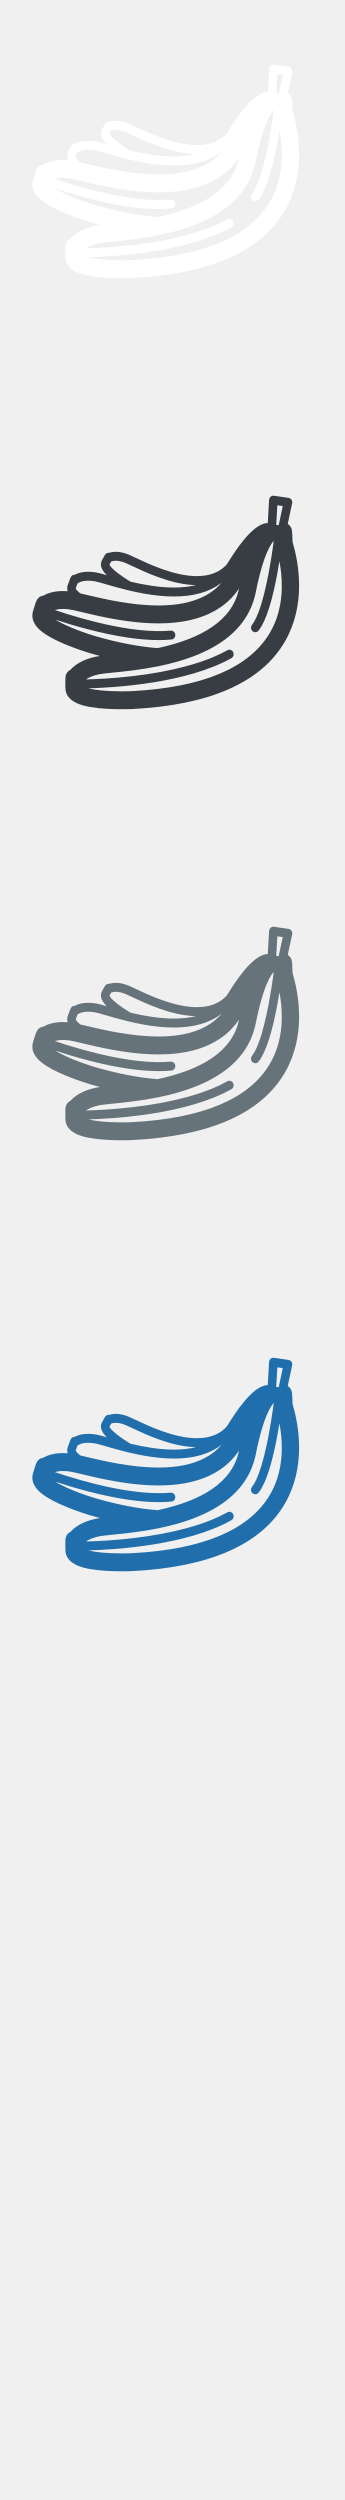
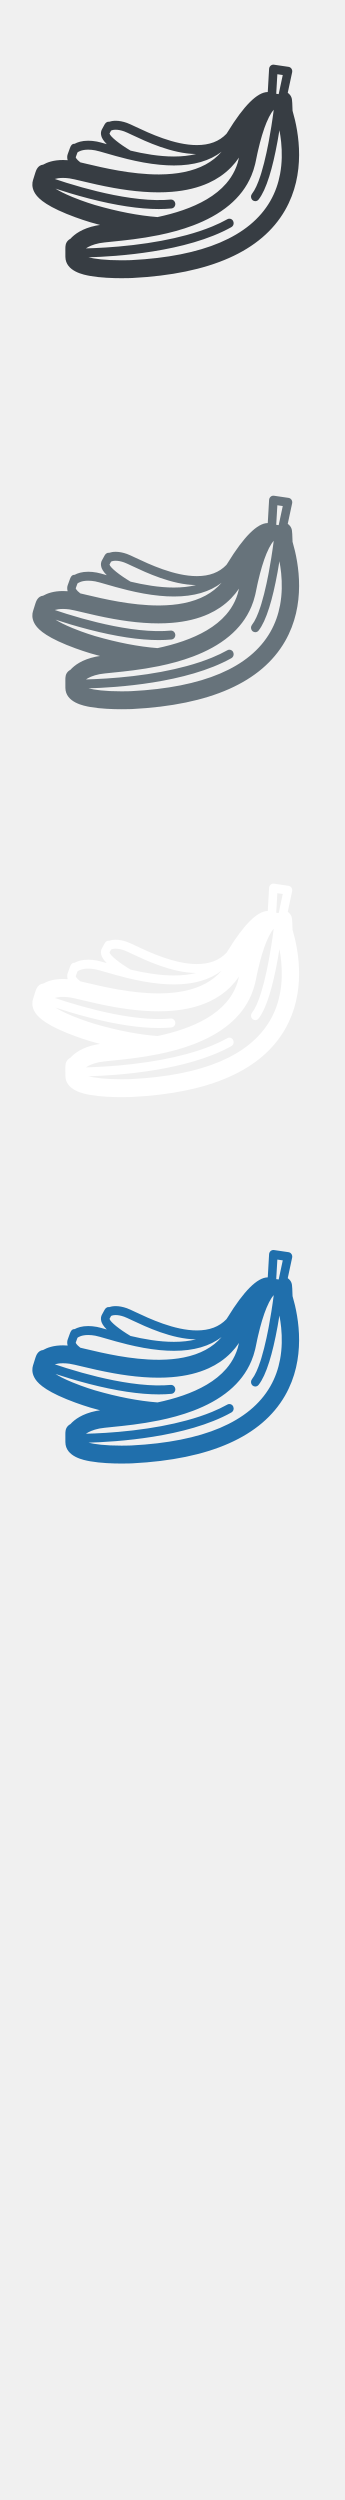
<svg xmlns="http://www.w3.org/2000/svg" width="32" height="232" viewBox="0 0 32 232">
  <g fill="none">
-     <path d="M27.149 50.295c-.007-.606-.048-.993-.055-1.05-.018-.158-.08-.309-.178-.431-.054-.068-.125-.138-.212-.202l.407-1.907c.024-.113.002-.231-.061-.327-.063-.095-.162-.159-.271-.175l-1.355-.199c-.11-.016-.221.016-.307.09s-.138.181-.145.297l-.123 2.145-.008.004c-.963.014-2.212 1.26-3.711 3.705l-.118.178c-.671.7-1.571 1.041-2.745 1.041-2.08 0-4.424-1.106-5.683-1.7-.363-.171-.625-.295-.806-.359-.371-.131-.721-.198-1.04-.198-.255 0-.457.042-.606.093l-.05-.003c-.232 0-.331.176-.404.304l-.223.41c-.068.127-.132.337-.053.611.05.171.161.411.507.756-.41-.118-.714-.204-.924-.243-.279-.051-.548-.077-.798-.077-.596 0-1.004.144-1.257.283-.283-.009-.376.228-.441.399l-.204.564c-.047.131-.079.327-.006.562l-.431-.018c-.872 0-1.468.215-1.847.432-.495.055-.648.52-.716.726l-.222.709c-.077.251-.119.645.114 1.097.226.438.782 1.126 2.998 2.033 1.124.46 2.154.764 2.2.778l.913.253-.373.06c-1.287.263-2.001.8-2.38 1.222-.086.042-.164.099-.232.17-.233.246-.236.521-.238.764l.002.739c.014 1.369 1.736 1.676 2.302 1.777.969.172 2.125.209 2.923.209.578 0 .973-.018.992-.019 7.213-.368 11.979-2.482 14.166-6.284 1.954-3.398 1.296-7.196.703-9.218zm-18.939 13.583c2.464-.067 9.102-.465 13.266-2.802.142-.08.218-.238.207-.396l-.046-.167c-.104-.202-.345-.278-.538-.169-.433.243-.913.472-1.435.686-.708.29-1.495.553-2.353.786-1.462.398-3.129.709-4.964.925-.916.108-1.771.179-2.509.226-.771.049-1.414.073-1.863.084.246-.169.637-.359 1.242-.483.225-.046.69-.093 1.228-.147 1.093-.109 2.629-.264 4.275-.6 1.052-.214 2.148-.503 3.202-.902 1.225-.464 2.391-1.076 3.363-1.893.872-.733 1.587-1.631 2.046-2.734.138-.331.253-.68.342-1.049l.007-.029.06-.274.141-.679.043-.191.036-.155c.115-.497.23-.933.343-1.313l.028-.093c.136-.451.27-.822.396-1.127.164-.396.315-.682.446-.887l.079-.119.15-.191-.032.244-.078.565-.112.742c-.067.423-.142.865-.225 1.31l-.05.264-.176.862c-.141.653-.3 1.287-.473 1.857l-.088.28c-.236.722-.498 1.317-.785 1.68-.121.153-.119.368-.008.518l.061.067c.074.064.164.095.253.095.114 0 .229-.051.307-.151.353-.447.685-1.167.993-2.152.276-.881.533-1.975.77-3.276.063-.344.12-.682.171-1.007.065.346.121.717.161 1.107.092.916.091 1.934-.101 2.965-.157.844-.443 1.698-.914 2.513-1.899 3.291-6.23 5.131-12.871 5.47-.004 0-.379.018-.917.018-1.562 0-2.525-.136-3.079-.277zm-3.071-6.377c.738.247 1.842.593 3.113.921 2.525.651 4.697.978 6.479.978.413 0 .805-.018 1.177-.053.218-.021.38-.223.36-.452-.009-.097-.049-.182-.109-.247-.08-.089-.197-.141-.323-.129l-.604.04c-.484.018-.988.008-1.502-.026-2.086-.136-4.344-.65-6.112-1.142-1.078-.3-1.973-.591-2.536-.783.185-.054.435-.097.764-.097.184 0 .382.014.588.041.228.03.683.138 1.21.264.765.182 1.772.422 2.907.624.868.156 1.811.289 2.776.358.457.033.918.052 1.38.052.433 0 .851-.018 1.254-.05 1.293-.106 2.427-.382 3.4-.825.382-.174.739-.373 1.07-.599.371-.253.711-.538 1.019-.854.267-.275.509-.575.729-.898-.034.168-.075.331-.123.489-.072.236-.159.462-.26.679-.108.231-.232.452-.37.662-.134.202-.28.395-.438.578-.245.282-.518.543-.814.783-.305.247-.634.473-.982.679-1.361.808-3.003 1.317-4.575 1.651-1.75-.134-3.699-.51-5.817-1.124-.01-.003-1.019-.301-2.077-.737-.765-.315-1.262-.58-1.582-.785zm3.708-3.547c.197.036.552.139 1.001.269.544.158 1.224.355 1.987.54.468.114.968.223 1.486.317.488.087.993.161 1.504.209.437.042.879.066 1.319.066 1.845 0 3.323-.428 4.418-1.275-.814.955-1.986 1.587-3.505 1.893-.34.069-.698.121-1.072.156-.359.034-.734.053-1.125.058l-.153.001c-2.534 0-5.148-.622-6.71-.993l-.544-.128c-.409-.313-.424-.473-.424-.474l.161-.447c.082-.064.377-.257.996-.257.205 0 .427.022.661.064zm9.342.34c-.611.153-1.293.23-2.046.23-1.385 0-2.806-.254-4.028-.546-1.023-.607-1.886-1.3-1.952-1.588l.147-.273c.059-.029.197-.079.426-.079.232 0 .496.052.785.154.144.051.404.173.734.329 1.299.613 3.704 1.747 5.934 1.773zm7.468-5.987l.081-1.418.502.073-.292 1.369-.002.008-.084.396-.228-.033.021-.366.002-.029z" fill="#373D43" />
-     <path d="M27.149 90.295c-.007-.606-.048-.993-.055-1.05-.018-.158-.08-.309-.178-.431-.054-.068-.125-.138-.212-.202l.407-1.907c.024-.113.002-.231-.061-.327-.063-.095-.162-.159-.271-.175l-1.355-.199c-.11-.016-.221.016-.307.09s-.138.181-.145.297l-.123 2.145-.008.004c-.963.014-2.212 1.26-3.711 3.705l-.118.178c-.671.7-1.571 1.041-2.745 1.041-2.08 0-4.424-1.106-5.683-1.7-.363-.171-.625-.295-.806-.359-.371-.131-.721-.198-1.04-.198-.255 0-.457.042-.606.093l-.05-.003c-.232 0-.331.176-.404.304l-.223.41c-.068.127-.132.337-.053.611.05.171.161.411.507.756-.41-.118-.714-.204-.924-.243-.279-.051-.548-.077-.798-.077-.596 0-1.004.144-1.257.283-.283-.009-.376.228-.441.399l-.204.564c-.047.131-.079.327-.006.562l-.431-.018c-.872 0-1.468.215-1.847.432-.495.055-.648.52-.716.726l-.222.709c-.077.251-.119.645.114 1.097.226.438.782 1.126 2.998 2.033 1.124.46 2.154.764 2.2.778l.913.253-.373.06c-1.287.263-2.001.8-2.38 1.222-.086.042-.164.099-.232.17-.233.246-.236.521-.238.764l.002.739c.014 1.369 1.736 1.676 2.302 1.777.969.172 2.125.209 2.923.209.578 0 .973-.018.992-.019 7.213-.368 11.979-2.482 14.166-6.284 1.954-3.398 1.296-7.196.703-9.218zm-18.939 13.583c2.464-.067 9.102-.465 13.266-2.802.142-.08.218-.238.207-.396l-.046-.167c-.104-.202-.345-.278-.538-.169-.433.243-.913.472-1.435.686-.708.29-1.495.553-2.353.786-1.462.398-3.129.709-4.964.925-.916.108-1.771.179-2.509.226-.771.049-1.414.073-1.863.084.246-.169.637-.359 1.242-.483.225-.046.69-.093 1.228-.147 1.093-.109 2.629-.264 4.275-.6 1.052-.214 2.148-.503 3.202-.902 1.225-.464 2.391-1.076 3.363-1.893.872-.733 1.587-1.631 2.046-2.734.138-.331.253-.68.342-1.049l.007-.029.06-.274.141-.679.043-.191.036-.155c.115-.497.23-.933.343-1.313l.028-.093c.136-.451.27-.822.396-1.127.164-.396.315-.682.446-.887l.079-.119.15-.191-.032.244-.078.565-.112.742c-.067.423-.142.865-.225 1.31l-.05.264-.176.862c-.141.653-.3 1.287-.473 1.857l-.088.28c-.236.722-.498 1.317-.785 1.68-.121.153-.119.368-.008.518l.061.067c.074.064.164.095.253.095.114 0 .229-.051.307-.151.353-.447.685-1.167.993-2.152.276-.881.533-1.975.77-3.276.063-.344.12-.682.171-1.007.065.346.121.717.161 1.107.092.916.091 1.934-.101 2.965-.157.844-.443 1.698-.914 2.513-1.899 3.291-6.23 5.131-12.871 5.47-.004 0-.379.018-.917.018-1.562 0-2.525-.136-3.079-.277zm-3.071-6.377c.738.247 1.842.593 3.113.921 2.525.651 4.697.978 6.479.978.413 0 .805-.018 1.177-.053.218-.021.38-.223.36-.452-.009-.097-.049-.182-.109-.247-.08-.089-.197-.141-.323-.129l-.604.04c-.484.018-.988.008-1.502-.026-2.086-.136-4.344-.65-6.112-1.142-1.078-.3-1.973-.591-2.536-.783.185-.054.435-.097.764-.097.184 0 .382.014.588.041.228.03.683.138 1.21.264.765.182 1.772.422 2.907.624.868.156 1.811.289 2.776.358.457.033.918.052 1.38.052.433 0 .851-.018 1.254-.05 1.293-.106 2.427-.382 3.4-.825.382-.174.739-.373 1.07-.599.371-.253.711-.538 1.019-.854.267-.275.509-.575.729-.898-.034.168-.075.331-.123.489-.072.236-.159.462-.26.679-.108.231-.232.452-.37.662-.134.202-.28.395-.438.578-.245.282-.518.543-.814.783-.305.247-.634.473-.982.679-1.361.808-3.003 1.317-4.575 1.651-1.75-.134-3.699-.51-5.817-1.124-.01-.003-1.019-.301-2.077-.737-.765-.315-1.262-.58-1.582-.785zm3.708-3.547c.197.036.552.139 1.001.269.544.158 1.224.355 1.987.54.468.114.968.223 1.486.317.488.087.993.161 1.504.209.437.042.879.066 1.319.066 1.845 0 3.323-.428 4.418-1.275-.814.955-1.986 1.587-3.505 1.893-.34.069-.698.121-1.072.156-.359.034-.734.053-1.125.058l-.153.001c-2.534 0-5.148-.622-6.71-.993l-.544-.128c-.409-.313-.424-.473-.424-.474l.161-.447c.082-.064.377-.257.996-.257.205 0 .427.022.661.064zm9.342.34c-.611.153-1.293.23-2.046.23-1.385 0-2.806-.254-4.028-.546-1.023-.607-1.886-1.3-1.952-1.588l.147-.273c.059-.029.197-.079.426-.079.232 0 .496.052.785.154.144.051.404.173.734.329 1.299.613 3.704 1.747 5.934 1.773zm7.468-5.987l.081-1.418.502.073-.292 1.369-.002.008-.084.396-.228-.033.021-.366.002-.029z" fill="#67737B" />
-     <path d="M27.149 130.295c-.007-.606-.048-.993-.055-1.05-.018-.158-.08-.309-.178-.431-.054-.068-.125-.138-.212-.202l.407-1.907c.024-.113.002-.231-.061-.327-.063-.095-.162-.159-.271-.175l-1.355-.199c-.11-.016-.221.016-.307.09s-.138.181-.145.297l-.123 2.145-.008.004c-.963.014-2.212 1.26-3.711 3.705l-.118.178c-.671.7-1.571 1.041-2.745 1.041-2.08 0-4.424-1.106-5.683-1.7-.363-.171-.625-.295-.806-.359-.371-.131-.721-.198-1.04-.198-.255 0-.457.042-.606.093l-.05-.003c-.232 0-.331.176-.404.304l-.223.41c-.068.127-.132.337-.053.611.05.171.161.411.507.756-.41-.118-.714-.204-.924-.243-.279-.051-.548-.077-.798-.077-.596 0-1.004.144-1.257.283-.283-.009-.376.228-.441.399l-.204.564c-.047.131-.079.327-.006.562l-.431-.018c-.872 0-1.468.215-1.847.432-.495.055-.648.52-.716.726l-.222.709c-.077.251-.119.645.114 1.097.226.438.782 1.126 2.998 2.033 1.124.46 2.154.764 2.2.778l.913.253-.373.06c-1.287.263-2.001.8-2.38 1.222-.086.042-.164.099-.232.17-.233.246-.236.521-.238.764l.002.739c.014 1.369 1.736 1.676 2.302 1.777.969.172 2.125.209 2.923.209.578 0 .973-.018.992-.019 7.213-.368 11.979-2.482 14.166-6.284 1.954-3.398 1.296-7.196.703-9.218zm-18.939 13.583c2.464-.067 9.102-.465 13.266-2.802.142-.08.218-.238.207-.396l-.046-.167c-.104-.202-.345-.278-.538-.169-.433.243-.913.472-1.435.686-.708.29-1.495.553-2.353.786-1.462.398-3.129.709-4.964.925-.916.108-1.771.179-2.509.226-.771.049-1.414.073-1.863.084.246-.169.637-.359 1.242-.483.225-.046.69-.093 1.228-.147 1.093-.109 2.629-.264 4.275-.6 1.052-.214 2.148-.503 3.202-.902 1.225-.464 2.391-1.076 3.363-1.893.872-.733 1.587-1.631 2.046-2.734.138-.331.253-.68.342-1.049l.007-.029.06-.274.141-.679.043-.191.036-.155c.115-.497.23-.933.343-1.313l.028-.093c.136-.451.27-.822.396-1.127.164-.396.315-.682.446-.887l.079-.119.15-.191-.032.244-.078.565-.112.742c-.067.423-.142.865-.225 1.31l-.05.264-.176.862c-.141.653-.3 1.287-.473 1.857l-.088.28c-.236.722-.498 1.317-.785 1.68-.121.153-.119.368-.008.518l.061.067c.074.064.164.095.253.095.114 0 .229-.051.307-.151.353-.447.685-1.167.993-2.152.276-.881.533-1.975.77-3.276.063-.344.12-.682.171-1.007.065.346.121.717.161 1.107.092.916.091 1.934-.101 2.965-.157.844-.443 1.698-.914 2.513-1.899 3.291-6.23 5.131-12.871 5.47-.004 0-.379.018-.917.018-1.562 0-2.525-.136-3.079-.277zm-3.071-6.377c.738.247 1.842.593 3.113.921 2.525.651 4.697.978 6.479.978.413 0 .805-.018 1.177-.053.218-.021.38-.223.36-.452-.009-.097-.049-.182-.109-.247-.08-.089-.197-.141-.323-.129l-.604.04c-.484.018-.988.008-1.502-.026-2.086-.136-4.344-.65-6.112-1.142-1.078-.3-1.973-.591-2.536-.783.185-.054.435-.097.764-.097.184 0 .382.014.588.041.228.03.683.138 1.21.264.765.182 1.772.422 2.907.624.868.156 1.811.289 2.776.358.457.033.918.052 1.38.052.433 0 .851-.018 1.254-.05 1.293-.106 2.427-.382 3.4-.825.382-.174.739-.373 1.07-.599.371-.253.711-.538 1.019-.854.267-.275.509-.575.729-.898-.034.168-.075.331-.123.489-.072.236-.159.462-.26.679-.108.231-.232.452-.37.662-.134.202-.28.395-.438.578-.245.282-.518.543-.814.783-.305.247-.634.473-.982.679-1.361.808-3.003 1.317-4.575 1.651-1.75-.134-3.699-.51-5.817-1.124-.01-.003-1.019-.301-2.077-.737-.765-.315-1.262-.58-1.582-.785zm3.708-3.547c.197.036.552.139 1.001.269.544.158 1.224.355 1.987.54.468.114.968.223 1.486.317.488.087.993.161 1.504.209.437.042.879.066 1.319.066 1.845 0 3.323-.428 4.418-1.275-.814.955-1.986 1.587-3.505 1.893-.34.069-.698.121-1.072.156-.359.034-.734.053-1.125.058l-.153.001c-2.534 0-5.148-.622-6.71-.993l-.544-.128c-.409-.313-.424-.473-.424-.474l.161-.447c.082-.064.377-.257.996-.257.205 0 .427.022.661.064zm9.342.34c-.611.153-1.293.23-2.046.23-1.385 0-2.806-.254-4.028-.546-1.023-.607-1.886-1.3-1.952-1.588l.147-.273c.059-.029.197-.079.426-.079.232 0 .496.052.785.154.144.051.404.173.734.329 1.299.613 3.704 1.747 5.934 1.773zm7.468-5.987l.081-1.418.502.073-.292 1.369-.002.008-.084.396-.228-.033.021-.366.002-.029z" fill="#206FAC" />
-     <path d="M27.149 10.295c-.007-.606-.048-.993-.055-1.05-.018-.158-.08-.309-.178-.431-.054-.068-.125-.138-.212-.202l.407-1.907c.024-.113.002-.231-.061-.327-.063-.095-.162-.159-.271-.175l-1.355-.199c-.11-.016-.221.016-.307.09s-.138.181-.145.297l-.123 2.145-.008.004c-.963.014-2.212 1.26-3.711 3.705l-.118.178c-.671.7-1.571 1.041-2.745 1.041-2.08 0-4.424-1.106-5.683-1.7-.363-.171-.625-.295-.806-.359-.371-.131-.721-.198-1.04-.198-.255 0-.457.042-.606.093l-.05-.003c-.232 0-.331.176-.404.304l-.223.41c-.068.127-.132.337-.053.611.05.171.161.411.507.756-.41-.118-.714-.204-.924-.243-.279-.051-.548-.077-.798-.077-.596 0-1.004.144-1.257.283-.283-.009-.376.228-.441.399l-.204.564c-.047.131-.079.327-.006.562l-.431-.018c-.872 0-1.468.215-1.847.432-.495.055-.648.52-.716.726l-.222.709c-.077.251-.119.645.114 1.097.226.438.782 1.126 2.998 2.033 1.124.46 2.154.764 2.2.778l.913.253-.373.06c-1.287.263-2.001.8-2.38 1.222-.086.042-.164.099-.232.17-.233.246-.236.521-.238.764l.002.739c.014 1.369 1.736 1.676 2.302 1.777.969.172 2.125.209 2.923.209.578 0 .973-.018.992-.019 7.213-.368 11.979-2.482 14.166-6.284 1.954-3.398 1.296-7.196.703-9.218zm-18.939 13.583c2.464-.067 9.102-.465 13.266-2.802.142-.08.218-.238.207-.396l-.046-.167c-.104-.202-.345-.278-.538-.169-.433.243-.913.472-1.435.686-.708.29-1.495.553-2.353.786-1.462.398-3.129.709-4.964.925-.916.108-1.771.179-2.509.226-.771.049-1.414.073-1.863.084.246-.169.637-.359 1.242-.483.225-.046.69-.093 1.228-.147 1.093-.109 2.629-.264 4.275-.6 1.052-.214 2.148-.503 3.202-.902 1.225-.464 2.391-1.076 3.363-1.893.872-.733 1.587-1.631 2.046-2.734.138-.331.253-.68.342-1.049l.007-.029.06-.274.141-.679.043-.191.036-.155c.115-.497.23-.933.343-1.313l.028-.093c.136-.451.27-.822.396-1.127.164-.396.315-.682.446-.887l.079-.119.15-.191-.032.244-.078.565-.112.742c-.067.423-.142.865-.225 1.31l-.05.264-.176.862c-.141.653-.3 1.287-.473 1.857l-.088.28c-.236.722-.498 1.317-.785 1.68-.121.153-.119.368-.008.518l.061.067c.074.064.164.095.253.095.114 0 .229-.051.307-.151.353-.447.685-1.167.993-2.152.276-.881.533-1.975.77-3.276.063-.344.12-.682.171-1.007.065.346.121.717.161 1.107.092.916.091 1.934-.101 2.965-.157.844-.443 1.698-.914 2.513-1.899 3.291-6.23 5.131-12.871 5.47-.004 0-.379.018-.917.018-1.562 0-2.525-.136-3.079-.277zm-3.071-6.377c.738.247 1.842.593 3.113.921 2.525.651 4.697.978 6.479.978.413 0 .805-.018 1.177-.053.218-.021.38-.223.36-.452-.009-.097-.049-.182-.109-.247-.08-.089-.197-.141-.323-.129l-.604.04c-.484.018-.988.008-1.502-.026-2.086-.136-4.344-.65-6.112-1.142-1.078-.3-1.973-.591-2.536-.783.185-.054.435-.097.764-.097.184 0 .382.014.588.041.228.03.683.138 1.21.264.765.182 1.772.422 2.907.624.868.156 1.811.289 2.776.358.457.033.918.052 1.38.052.433 0 .851-.018 1.254-.05 1.293-.106 2.427-.382 3.4-.825.382-.174.739-.373 1.07-.599.371-.253.711-.538 1.019-.854.267-.275.509-.575.729-.898-.034.168-.075.331-.123.489-.072.236-.159.462-.26.679-.108.231-.232.452-.37.662-.134.202-.28.395-.438.578-.245.282-.518.543-.814.783-.305.247-.634.473-.982.679-1.361.808-3.003 1.317-4.575 1.651-1.75-.134-3.699-.51-5.817-1.124-.01-.003-1.019-.301-2.077-.737-.765-.315-1.262-.58-1.582-.785zm3.708-3.547c.197.036.552.139 1.001.269.544.158 1.224.355 1.987.54.468.114.968.223 1.486.317.488.087.993.161 1.504.209.437.042.879.066 1.319.066 1.845 0 3.323-.428 4.418-1.275-.814.955-1.986 1.587-3.505 1.893-.34.069-.698.121-1.072.156-.359.034-.734.053-1.125.058l-.153.001c-2.534 0-5.148-.622-6.71-.993l-.544-.128c-.409-.313-.424-.473-.424-.474l.161-.447c.082-.064.377-.257.996-.257.205 0 .427.022.661.064zm9.342.34c-.611.153-1.293.23-2.046.23-1.385 0-2.806-.254-4.028-.546-1.023-.607-1.886-1.3-1.952-1.588l.147-.273c.059-.029.197-.079.426-.079.232 0 .496.052.785.154.144.051.404.173.734.329 1.299.613 3.704 1.747 5.934 1.773zm7.468-5.987l.081-1.418.502.073-.292 1.369-.002.008-.084.396-.228-.033.021-.366.002-.029z" fill="#fff" />
+     <g>
+       <path d="M27.149 10.295c-.007-.606-.048-.993-.055-1.05-.018-.158-.08-.309-.178-.431-.054-.068-.125-.138-.212-.202l.407-1.907c.024-.113.002-.231-.061-.327-.063-.095-.162-.159-.271-.175l-1.355-.199c-.11-.016-.221.016-.307.09s-.138.181-.145.297l-.123 2.145-.008.004c-.963.014-2.212 1.26-3.711 3.705l-.118.178c-.671.7-1.571 1.041-2.745 1.041-2.08 0-4.424-1.106-5.683-1.7-.363-.171-.625-.295-.806-.359-.371-.131-.721-.198-1.04-.198-.255 0-.457.042-.606.093l-.05-.003c-.232 0-.331.176-.404.304l-.223.41c-.068.127-.132.337-.053.611.05.171.161.411.507.756-.41-.118-.714-.204-.924-.243-.279-.051-.548-.077-.798-.077-.596 0-1.004.144-1.257.283-.283-.009-.376.228-.441.399l-.204.564c-.047.131-.079.327-.006.562l-.431-.018c-.872 0-1.468.215-1.847.432-.495.055-.648.52-.716.726l-.222.709c-.077.251-.119.645.114 1.097.226.438.782 1.126 2.998 2.033 1.124.46 2.154.764 2.2.778l.913.253-.373.06c-1.287.263-2.001.8-2.38 1.222-.086.042-.164.099-.232.17-.233.246-.236.521-.238.764l.002.739c.014 1.369 1.736 1.676 2.302 1.777.969.172 2.125.209 2.923.209.578 0 .973-.018.992-.019 7.213-.368 11.979-2.482 14.166-6.284 1.954-3.398 1.296-7.196.703-9.218zm-18.939 13.583c2.464-.067 9.102-.465 13.266-2.802.142-.08.218-.238.207-.396l-.046-.167c-.104-.202-.345-.278-.538-.169-.433.243-.913.472-1.435.686-.708.29-1.495.553-2.353.786-1.462.398-3.129.709-4.964.925-.916.108-1.771.179-2.509.226-.771.049-1.414.073-1.863.084.246-.169.637-.359 1.242-.483.225-.046.69-.093 1.228-.147 1.093-.109 2.629-.264 4.275-.6 1.052-.214 2.148-.503 3.202-.902 1.225-.464 2.391-1.076 3.363-1.893.872-.733 1.587-1.631 2.046-2.734.138-.331.253-.68.342-1.049l.007-.029.06-.274.141-.679.043-.191.036-.155c.115-.497.23-.933.343-1.313l.028-.093c.136-.451.27-.822.396-1.127.164-.396.315-.682.446-.887l.079-.119.15-.191-.032.244-.078.565-.112.742c-.067.423-.142.865-.225 1.31l-.05.264-.176.862c-.141.653-.3 1.287-.473 1.857l-.088.28c-.236.722-.498 1.317-.785 1.68-.121.153-.119.368-.008.518l.061.067c.074.064.164.095.253.095.114 0 .229-.051.307-.151.353-.447.685-1.167.993-2.152.276-.881.533-1.975.77-3.276.063-.344.12-.682.171-1.007.065.346.121.717.161 1.107.092.916.091 1.934-.101 2.965-.157.844-.443 1.698-.914 2.513-1.899 3.291-6.23 5.131-12.871 5.47-.004 0-.379.018-.917.018-1.562 0-2.525-.136-3.079-.277zm-3.071-6.377c.738.247 1.842.593 3.113.921 2.525.651 4.697.978 6.479.978.413 0 .805-.018 1.177-.053.218-.021.38-.223.36-.452-.009-.097-.049-.182-.109-.247-.08-.089-.197-.141-.323-.129l-.604.04c-.484.018-.988.008-1.502-.026-2.086-.136-4.344-.65-6.112-1.142-1.078-.3-1.973-.591-2.536-.783.185-.054.435-.097.764-.097.184 0 .382.014.588.041.228.03.683.138 1.21.264.765.182 1.772.422 2.907.624.868.156 1.811.289 2.776.358.457.033.918.052 1.38.052.433 0 .851-.018 1.254-.05 1.293-.106 2.427-.382 3.4-.825.382-.174.739-.373 1.07-.599.371-.253.711-.538 1.019-.854.267-.275.509-.575.729-.898-.034.168-.075.331-.123.489-.072.236-.159.462-.26.679-.108.231-.232.452-.37.662-.134.202-.28.395-.438.578-.245.282-.518.543-.814.783-.305.247-.634.473-.982.679-1.361.808-3.003 1.317-4.575 1.651-1.75-.134-3.699-.51-5.817-1.124-.01-.003-1.019-.301-2.077-.737-.765-.315-1.262-.58-1.582-.785zm3.708-3.547c.197.036.552.139 1.001.269.544.158 1.224.355 1.987.54.468.114.968.223 1.486.317.488.087.993.161 1.504.209.437.042.879.066 1.319.066 1.845 0 3.323-.428 4.418-1.275-.814.955-1.986 1.587-3.505 1.893-.34.069-.698.121-1.072.156-.359.034-.734.053-1.125.058l-.153.001c-2.534 0-5.148-.622-6.71-.993l-.544-.128c-.409-.313-.424-.473-.424-.474l.161-.447c.082-.064.377-.257.996-.257.205 0 .427.022.661.064zm9.342.34c-.611.153-1.293.23-2.046.23-1.385 0-2.806-.254-4.028-.546-1.023-.607-1.886-1.3-1.952-1.588l.147-.273c.059-.029.197-.079.426-.079.232 0 .496.052.785.154.144.051.404.173.734.329 1.299.613 3.704 1.747 5.934 1.773zm7.468-5.987l.081-1.418.502.073-.292 1.369-.002.008-.084.396-.228-.033.021-.366.002-.029z" fill="#373D43" />
+       <path d="M27.149 50.295c-.007-.606-.048-.993-.055-1.05-.018-.158-.08-.309-.178-.431-.054-.068-.125-.138-.212-.202l.407-1.907c.024-.113.002-.231-.061-.327-.063-.095-.162-.159-.271-.175l-1.355-.199c-.11-.016-.221.016-.307.09s-.138.181-.145.297l-.123 2.145-.008.004c-.963.014-2.212 1.26-3.711 3.705l-.118.178c-.671.7-1.571 1.041-2.745 1.041-2.08 0-4.424-1.106-5.683-1.7-.363-.171-.625-.295-.806-.359-.371-.131-.721-.198-1.04-.198-.255 0-.457.042-.606.093l-.05-.003c-.232 0-.331.176-.404.304l-.223.41c-.068.127-.132.337-.053.611.05.171.161.411.507.756-.41-.118-.714-.204-.924-.243-.279-.051-.548-.077-.798-.077-.596 0-1.004.144-1.257.283-.283-.009-.376.228-.441.399l-.204.564c-.047.131-.079.327-.006.562l-.431-.018c-.872 0-1.468.215-1.847.432-.495.055-.648.52-.716.726l-.222.709c-.077.251-.119.645.114 1.097.226.438.782 1.126 2.998 2.033 1.124.46 2.154.764 2.2.778l.913.253-.373.06c-1.287.263-2.001.8-2.38 1.222-.086.042-.164.099-.232.17-.233.246-.236.521-.238.764l.002.739c.014 1.369 1.736 1.676 2.302 1.777.969.172 2.125.209 2.923.209.578 0 .973-.018.992-.019 7.213-.368 11.979-2.482 14.166-6.284 1.954-3.398 1.296-7.196.703-9.218zm-18.939 13.583c2.464-.067 9.102-.465 13.266-2.802.142-.08.218-.238.207-.396l-.046-.167c-.104-.202-.345-.278-.538-.169-.433.243-.913.472-1.435.686-.708.29-1.495.553-2.353.786-1.462.398-3.129.709-4.964.925-.916.108-1.771.179-2.509.226-.771.049-1.414.073-1.863.084.246-.169.637-.359 1.242-.483.225-.046.69-.093 1.228-.147 1.093-.109 2.629-.264 4.275-.6 1.052-.214 2.148-.503 3.202-.902 1.225-.464 2.391-1.076 3.363-1.893.872-.733 1.587-1.631 2.046-2.734.138-.331.253-.68.342-1.049l.007-.029.06-.274.141-.679.043-.191.036-.155c.115-.497.23-.933.343-1.313l.028-.093c.136-.451.27-.822.396-1.127.164-.396.315-.682.446-.887l.079-.119.15-.191-.032.244-.078.565-.112.742c-.067.423-.142.865-.225 1.31l-.05.264-.176.862c-.141.653-.3 1.287-.473 1.857l-.088.28c-.236.722-.498 1.317-.785 1.68-.121.153-.119.368-.008.518l.061.067c.074.064.164.095.253.095.114 0 .229-.051.307-.151.353-.447.685-1.167.993-2.152.276-.881.533-1.975.77-3.276.063-.344.12-.682.171-1.007.065.346.121.717.161 1.107.092.916.091 1.934-.101 2.965-.157.844-.443 1.698-.914 2.513-1.899 3.291-6.23 5.131-12.871 5.47-.004 0-.379.018-.917.018-1.562 0-2.525-.136-3.079-.277zm-3.071-6.377c.738.247 1.842.593 3.113.921 2.525.651 4.697.978 6.479.978.413 0 .805-.018 1.177-.053.218-.021.38-.223.36-.452-.009-.097-.049-.182-.109-.247-.08-.089-.197-.141-.323-.129l-.604.04c-.484.018-.988.008-1.502-.026-2.086-.136-4.344-.65-6.112-1.142-1.078-.3-1.973-.591-2.536-.783.185-.054.435-.097.764-.097.184 0 .382.014.588.041.228.03.683.138 1.21.264.765.182 1.772.422 2.907.624.868.156 1.811.289 2.776.358.457.033.918.052 1.38.052.433 0 .851-.018 1.254-.05 1.293-.106 2.427-.382 3.4-.825.382-.174.739-.373 1.07-.599.371-.253.711-.538 1.019-.854.267-.275.509-.575.729-.898-.034.168-.075.331-.123.489-.072.236-.159.462-.26.679-.108.231-.232.452-.37.662-.134.202-.28.395-.438.578-.245.282-.518.543-.814.783-.305.247-.634.473-.982.679-1.361.808-3.003 1.317-4.575 1.651-1.75-.134-3.699-.51-5.817-1.124-.01-.003-1.019-.301-2.077-.737-.765-.315-1.262-.58-1.582-.785zm3.708-3.547c.197.036.552.139 1.001.269.544.158 1.224.355 1.987.54.468.114.968.223 1.486.317.488.087.993.161 1.504.209.437.042.879.066 1.319.066 1.845 0 3.323-.428 4.418-1.275-.814.955-1.986 1.587-3.505 1.893-.34.069-.698.121-1.072.156-.359.034-.734.053-1.125.058l-.153.001c-2.534 0-5.148-.622-6.71-.993l-.544-.128c-.409-.313-.424-.473-.424-.474l.161-.447c.082-.064.377-.257.996-.257.205 0 .427.022.661.064zm9.342.34c-.611.153-1.293.23-2.046.23-1.385 0-2.806-.254-4.028-.546-1.023-.607-1.886-1.3-1.952-1.588l.147-.273c.059-.029.197-.079.426-.079.232 0 .496.052.785.154.144.051.404.173.734.329 1.299.613 3.704 1.747 5.934 1.773zm7.468-5.987l.081-1.418.502.073-.292 1.369-.002.008-.084.396-.228-.033.021-.366.002-.029z" id="Ecuador-copy" fill="#67737B" />
+       <path d="M27.149 120.295c-.007-.606-.048-.993-.055-1.05-.018-.158-.08-.309-.178-.431-.054-.068-.125-.138-.212-.202l.407-1.907c.024-.113.002-.231-.061-.327-.063-.095-.162-.159-.271-.175l-1.355-.199c-.11-.016-.221.016-.307.09s-.138.181-.145.297l-.123 2.145-.008.004c-.963.014-2.212 1.26-3.711 3.705l-.118.178c-.671.7-1.571 1.041-2.745 1.041-2.08 0-4.424-1.106-5.683-1.7-.363-.171-.625-.295-.806-.359-.371-.131-.721-.198-1.04-.198-.255 0-.457.042-.606.093l-.05-.003c-.232 0-.331.176-.404.304l-.223.41c-.068.127-.132.337-.053.611.05.171.161.411.507.756-.41-.118-.714-.204-.924-.243-.279-.051-.548-.077-.798-.077-.596 0-1.004.144-1.257.283-.283-.009-.376.228-.441.399l-.204.564c-.047.131-.079.327-.006.562l-.431-.018c-.872 0-1.468.215-1.847.432-.495.055-.648.52-.716.726l-.222.709c-.077.251-.119.645.114 1.097.226.438.782 1.126 2.998 2.033 1.124.46 2.154.764 2.2.778l.913.253-.373.06c-1.287.263-2.001.8-2.38 1.222-.086.042-.164.099-.232.17-.233.246-.236.521-.238.764l.002.739c.014 1.369 1.736 1.676 2.302 1.777.969.172 2.125.209 2.923.209.578 0 .973-.018.992-.019 7.213-.368 11.979-2.482 14.166-6.284 1.954-3.398 1.296-7.196.703-9.218zm-18.939 13.583c2.464-.067 9.102-.465 13.266-2.802.142-.08.218-.238.207-.396l-.046-.167c-.104-.202-.345-.278-.538-.169-.433.243-.913.472-1.435.686-.708.29-1.495.553-2.353.786-1.462.398-3.129.709-4.964.925-.916.108-1.771.179-2.509.226-.771.049-1.414.073-1.863.084.246-.169.637-.359 1.242-.483.225-.046.69-.093 1.228-.147 1.093-.109 2.629-.264 4.275-.6 1.052-.214 2.148-.503 3.202-.902 1.225-.464 2.391-1.076 3.363-1.893.872-.733 1.587-1.631 2.046-2.734.138-.331.253-.68.342-1.049l.007-.029.06-.274.141-.679.043-.191.036-.155c.115-.497.23-.933.343-1.313l.028-.093c.136-.451.27-.822.396-1.127.164-.396.315-.682.446-.887l.079-.119.15-.191-.032.244-.078.565-.112.742c-.067.423-.142.865-.225 1.31l-.05.264-.176.862c-.141.653-.3 1.287-.473 1.857l-.088.28c-.236.722-.498 1.317-.785 1.68-.121.153-.119.368-.008.518l.061.067c.074.064.164.095.253.095.114 0 .229-.051.307-.151.353-.447.685-1.167.993-2.152.276-.881.533-1.975.77-3.276.063-.344.12-.682.171-1.007.065.346.121.717.161 1.107.092.916.091 1.934-.101 2.965-.157.844-.443 1.698-.914 2.513-1.899 3.291-6.23 5.131-12.871 5.47-.004 0-.379.018-.917.018-1.562 0-2.525-.136-3.079-.277zm-3.071-6.377c.738.247 1.842.593 3.113.921 2.525.651 4.697.978 6.479.978.413 0 .805-.018 1.177-.053.218-.021.38-.223.36-.452-.009-.097-.049-.182-.109-.247-.08-.089-.197-.141-.323-.129l-.604.04c-.484.018-.988.008-1.502-.026-2.086-.136-4.344-.65-6.112-1.142-1.078-.3-1.973-.591-2.536-.783.185-.054.435-.097.764-.097.184 0 .382.014.588.041.228.03.683.138 1.21.264.765.182 1.772.422 2.907.624.868.156 1.811.289 2.776.358.457.033.918.052 1.38.052.433 0 .851-.018 1.254-.05 1.293-.106 2.427-.382 3.4-.825.382-.174.739-.373 1.07-.599.371-.253.711-.538 1.019-.854.267-.275.509-.575.729-.898-.034.168-.075.331-.123.489-.072.236-.159.462-.26.679-.108.231-.232.452-.37.662-.134.202-.28.395-.438.578-.245.282-.518.543-.814.783-.305.247-.634.473-.982.679-1.361.808-3.003 1.317-4.575 1.651-1.75-.134-3.699-.51-5.817-1.124-.01-.003-1.019-.301-2.077-.737-.765-.315-1.262-.58-1.582-.785zm3.708-3.547c.197.036.552.139 1.001.269.544.158 1.224.355 1.987.54.468.114.968.223 1.486.317.488.087.993.161 1.504.209.437.042.879.066 1.319.066 1.845 0 3.323-.428 4.418-1.275-.814.955-1.986 1.587-3.505 1.893-.34.069-.698.121-1.072.156-.359.034-.734.053-1.125.058l-.153.001c-2.534 0-5.148-.622-6.71-.993l-.544-.128c-.409-.313-.424-.473-.424-.474l.161-.447c.082-.064.377-.257.996-.257.205 0 .427.022.661.064zm9.342.34c-.611.153-1.293.23-2.046.23-1.385 0-2.806-.254-4.028-.546-1.023-.607-1.886-1.3-1.952-1.588l.147-.273c.059-.029.197-.079.426-.079.232 0 .496.052.785.154.144.051.404.173.734.329 1.299.613 3.704 1.747 5.934 1.773zm7.468-5.987l.081-1.418.502.073-.292 1.369-.002.008-.084.396-.228-.033.021-.366.002-.029z" fill="#206FAC" />
+       <path d="M27.149 86.295c-.007-.606-.048-.993-.055-1.05-.018-.158-.08-.309-.178-.431-.054-.068-.125-.138-.212-.202l.407-1.907c.024-.113.002-.231-.061-.327-.063-.095-.162-.159-.271-.175l-1.355-.199c-.11-.016-.221.016-.307.09s-.138.181-.145.297l-.123 2.145-.008.004c-.963.014-2.212 1.26-3.711 3.705l-.118.178c-.671.7-1.571 1.041-2.745 1.041-2.08 0-4.424-1.106-5.683-1.7-.363-.171-.625-.295-.806-.359-.371-.131-.721-.198-1.04-.198-.255 0-.457.042-.606.093l-.05-.003c-.232 0-.331.176-.404.304l-.223.41c-.068.127-.132.337-.053.611.05.171.161.411.507.756-.41-.118-.714-.204-.924-.243-.279-.051-.548-.077-.798-.077-.596 0-1.004.144-1.257.283-.283-.009-.376.228-.441.399l-.204.564c-.047.131-.079.327-.006.562l-.431-.018c-.872 0-1.468.215-1.847.432-.495.055-.648.52-.716.726l-.222.709c-.077.251-.119.645.114 1.097.226.438.782 1.126 2.998 2.033 1.124.46 2.154.764 2.2.778l.913.253-.373.06c-1.287.263-2.001.8-2.38 1.222-.086.042-.164.099-.232.17-.233.246-.236.521-.238.764l.002.739c.014 1.369 1.736 1.676 2.302 1.777.969.172 2.125.209 2.923.209.578 0 .973-.018.992-.019 7.213-.368 11.979-2.482 14.166-6.284 1.954-3.398 1.296-7.196.703-9.218zm-18.939 13.583c2.464-.067 9.102-.465 13.266-2.802.142-.08.218-.238.207-.396l-.046-.167c-.104-.202-.345-.278-.538-.169-.433.243-.913.472-1.435.686-.708.29-1.495.553-2.353.786-1.462.398-3.129.709-4.964.925-.916.108-1.771.179-2.509.226-.771.049-1.414.073-1.863.084.246-.169.637-.359 1.242-.483.225-.046.69-.093 1.228-.147 1.093-.109 2.629-.264 4.275-.6 1.052-.214 2.148-.503 3.202-.902 1.225-.464 2.391-1.076 3.363-1.893.872-.733 1.587-1.631 2.046-2.734.138-.331.253-.68.342-1.049l.007-.029.06-.274.141-.679.043-.191.036-.155c.115-.497.23-.933.343-1.313l.028-.093c.136-.451.27-.822.396-1.127.164-.396.315-.682.446-.887l.079-.119.15-.191-.032.244-.078.565-.112.742c-.067.423-.142.865-.225 1.31l-.05.264-.176.862c-.141.653-.3 1.287-.473 1.857l-.088.28c-.236.722-.498 1.317-.785 1.68-.121.153-.119.368-.008.518l.061.067c.074.064.164.095.253.095.114 0 .229-.051.307-.151.353-.447.685-1.167.993-2.152.276-.881.533-1.975.77-3.276.063-.344.12-.682.171-1.007.065.346.121.717.161 1.107.092.916.091 1.934-.101 2.965-.157.844-.443 1.698-.914 2.513-1.899 3.291-6.23 5.131-12.871 5.47-.004 0-.379.018-.917.018-1.562 0-2.525-.136-3.079-.277zm-3.071-6.377c.738.247 1.842.593 3.113.921 2.525.651 4.697.978 6.479.978.413 0 .805-.018 1.177-.053.218-.021.38-.223.36-.452-.009-.097-.049-.182-.109-.247-.08-.089-.197-.141-.323-.129l-.604.04c-.484.018-.988.008-1.502-.026-2.086-.136-4.344-.65-6.112-1.142-1.078-.3-1.973-.591-2.536-.783.185-.054.435-.097.764-.097.184 0 .382.014.588.041.228.03.683.138 1.21.264.765.182 1.772.422 2.907.624.868.156 1.811.289 2.776.358.457.033.918.052 1.38.052.433 0 .851-.018 1.254-.05 1.293-.106 2.427-.382 3.4-.825.382-.174.739-.373 1.07-.599.371-.253.711-.538 1.019-.854.267-.275.509-.575.729-.898-.034.168-.075.331-.123.489-.072.236-.159.462-.26.679-.108.231-.232.452-.37.662-.134.202-.28.395-.438.578-.245.282-.518.543-.814.783-.305.247-.634.473-.982.679-1.361.808-3.003 1.317-4.575 1.651-1.75-.134-3.699-.51-5.817-1.124-.01-.003-1.019-.301-2.077-.737-.765-.315-1.262-.58-1.582-.785zm3.708-3.547c.197.036.552.139 1.001.269.544.158 1.224.355 1.987.54.468.114.968.223 1.486.317.488.087.993.161 1.504.209.437.042.879.066 1.319.066 1.845 0 3.323-.428 4.418-1.275-.814.955-1.986 1.587-3.505 1.893-.34.069-.698.121-1.072.156-.359.034-.734.053-1.125.058l-.153.001c-2.534 0-5.148-.622-6.71-.993l-.544-.128c-.409-.313-.424-.473-.424-.474l.161-.447c.082-.064.377-.257.996-.257.205 0 .427.022.661.064zm9.342.34c-.611.153-1.293.23-2.046.23-1.385 0-2.806-.254-4.028-.546-1.023-.607-1.886-1.3-1.952-1.588l.147-.273c.059-.029.197-.079.426-.079.232 0 .496.052.785.154.144.051.404.173.734.329 1.299.613 3.704 1.747 5.934 1.773zm7.468-5.987l.081-1.418.502.073-.292 1.369-.002.008-.084.396-.228-.033.021-.366.002-.029z" fill="#fff" />
+     </g>
  </g>
</svg>
